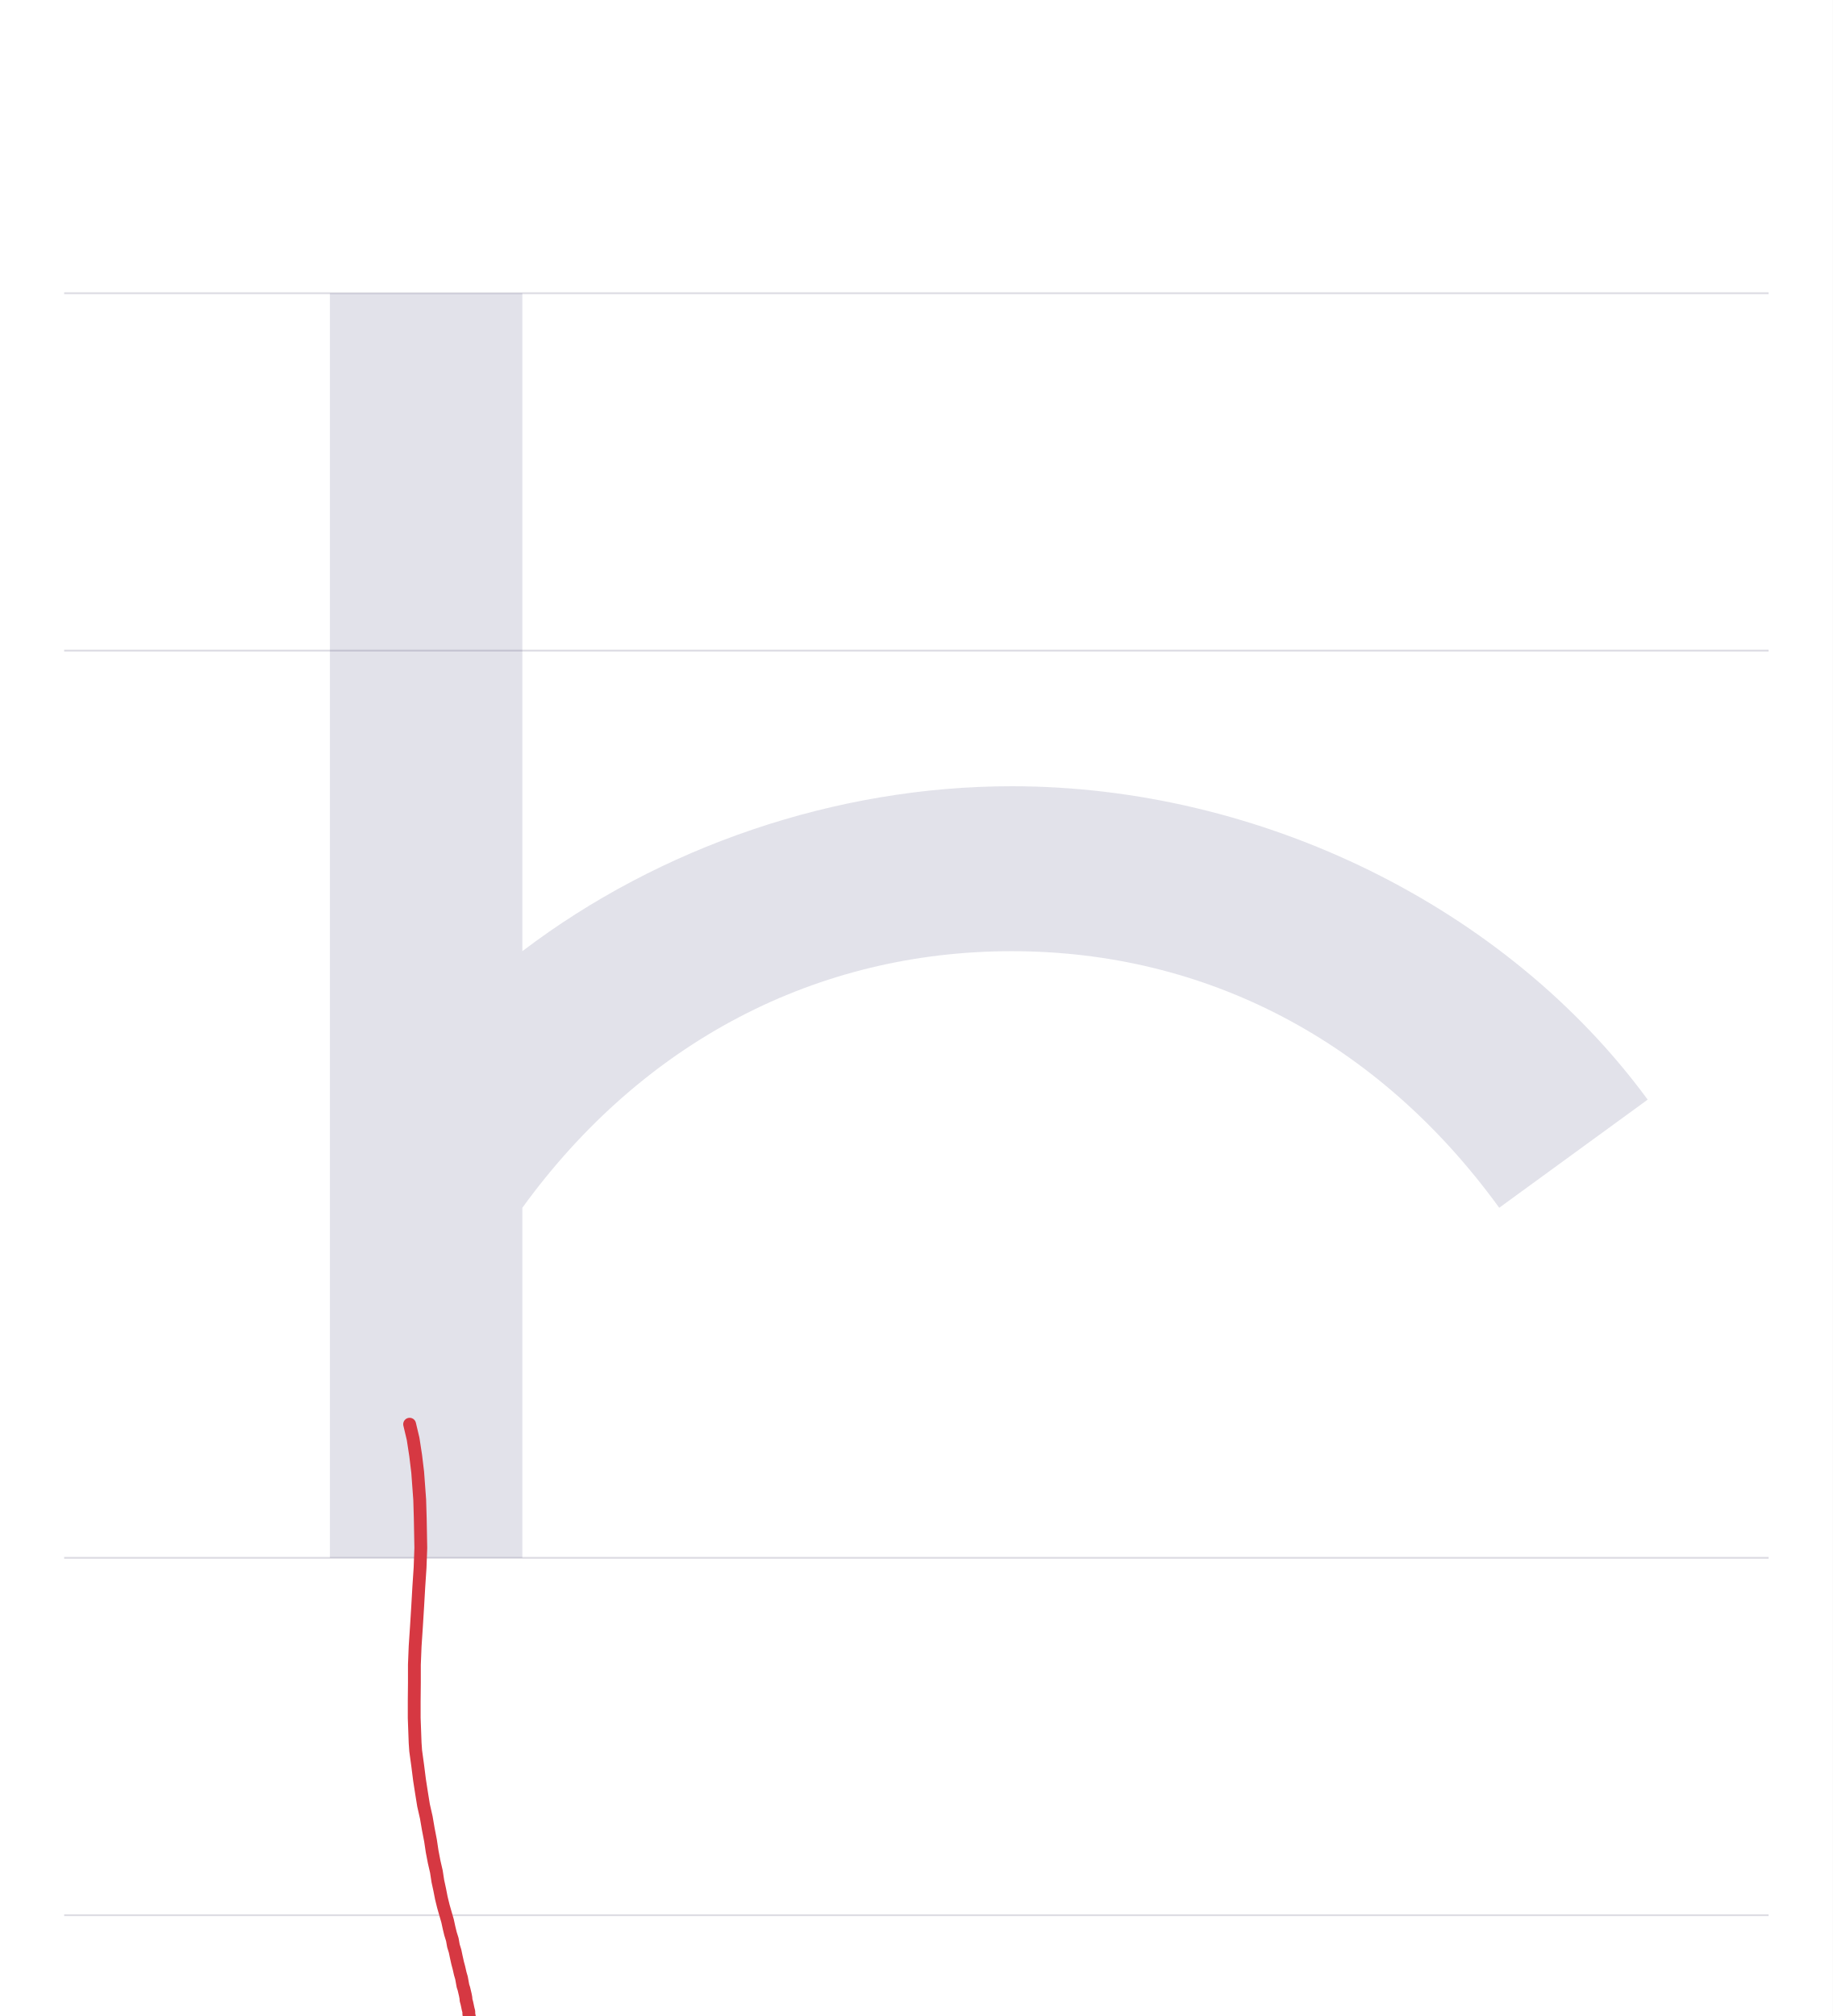
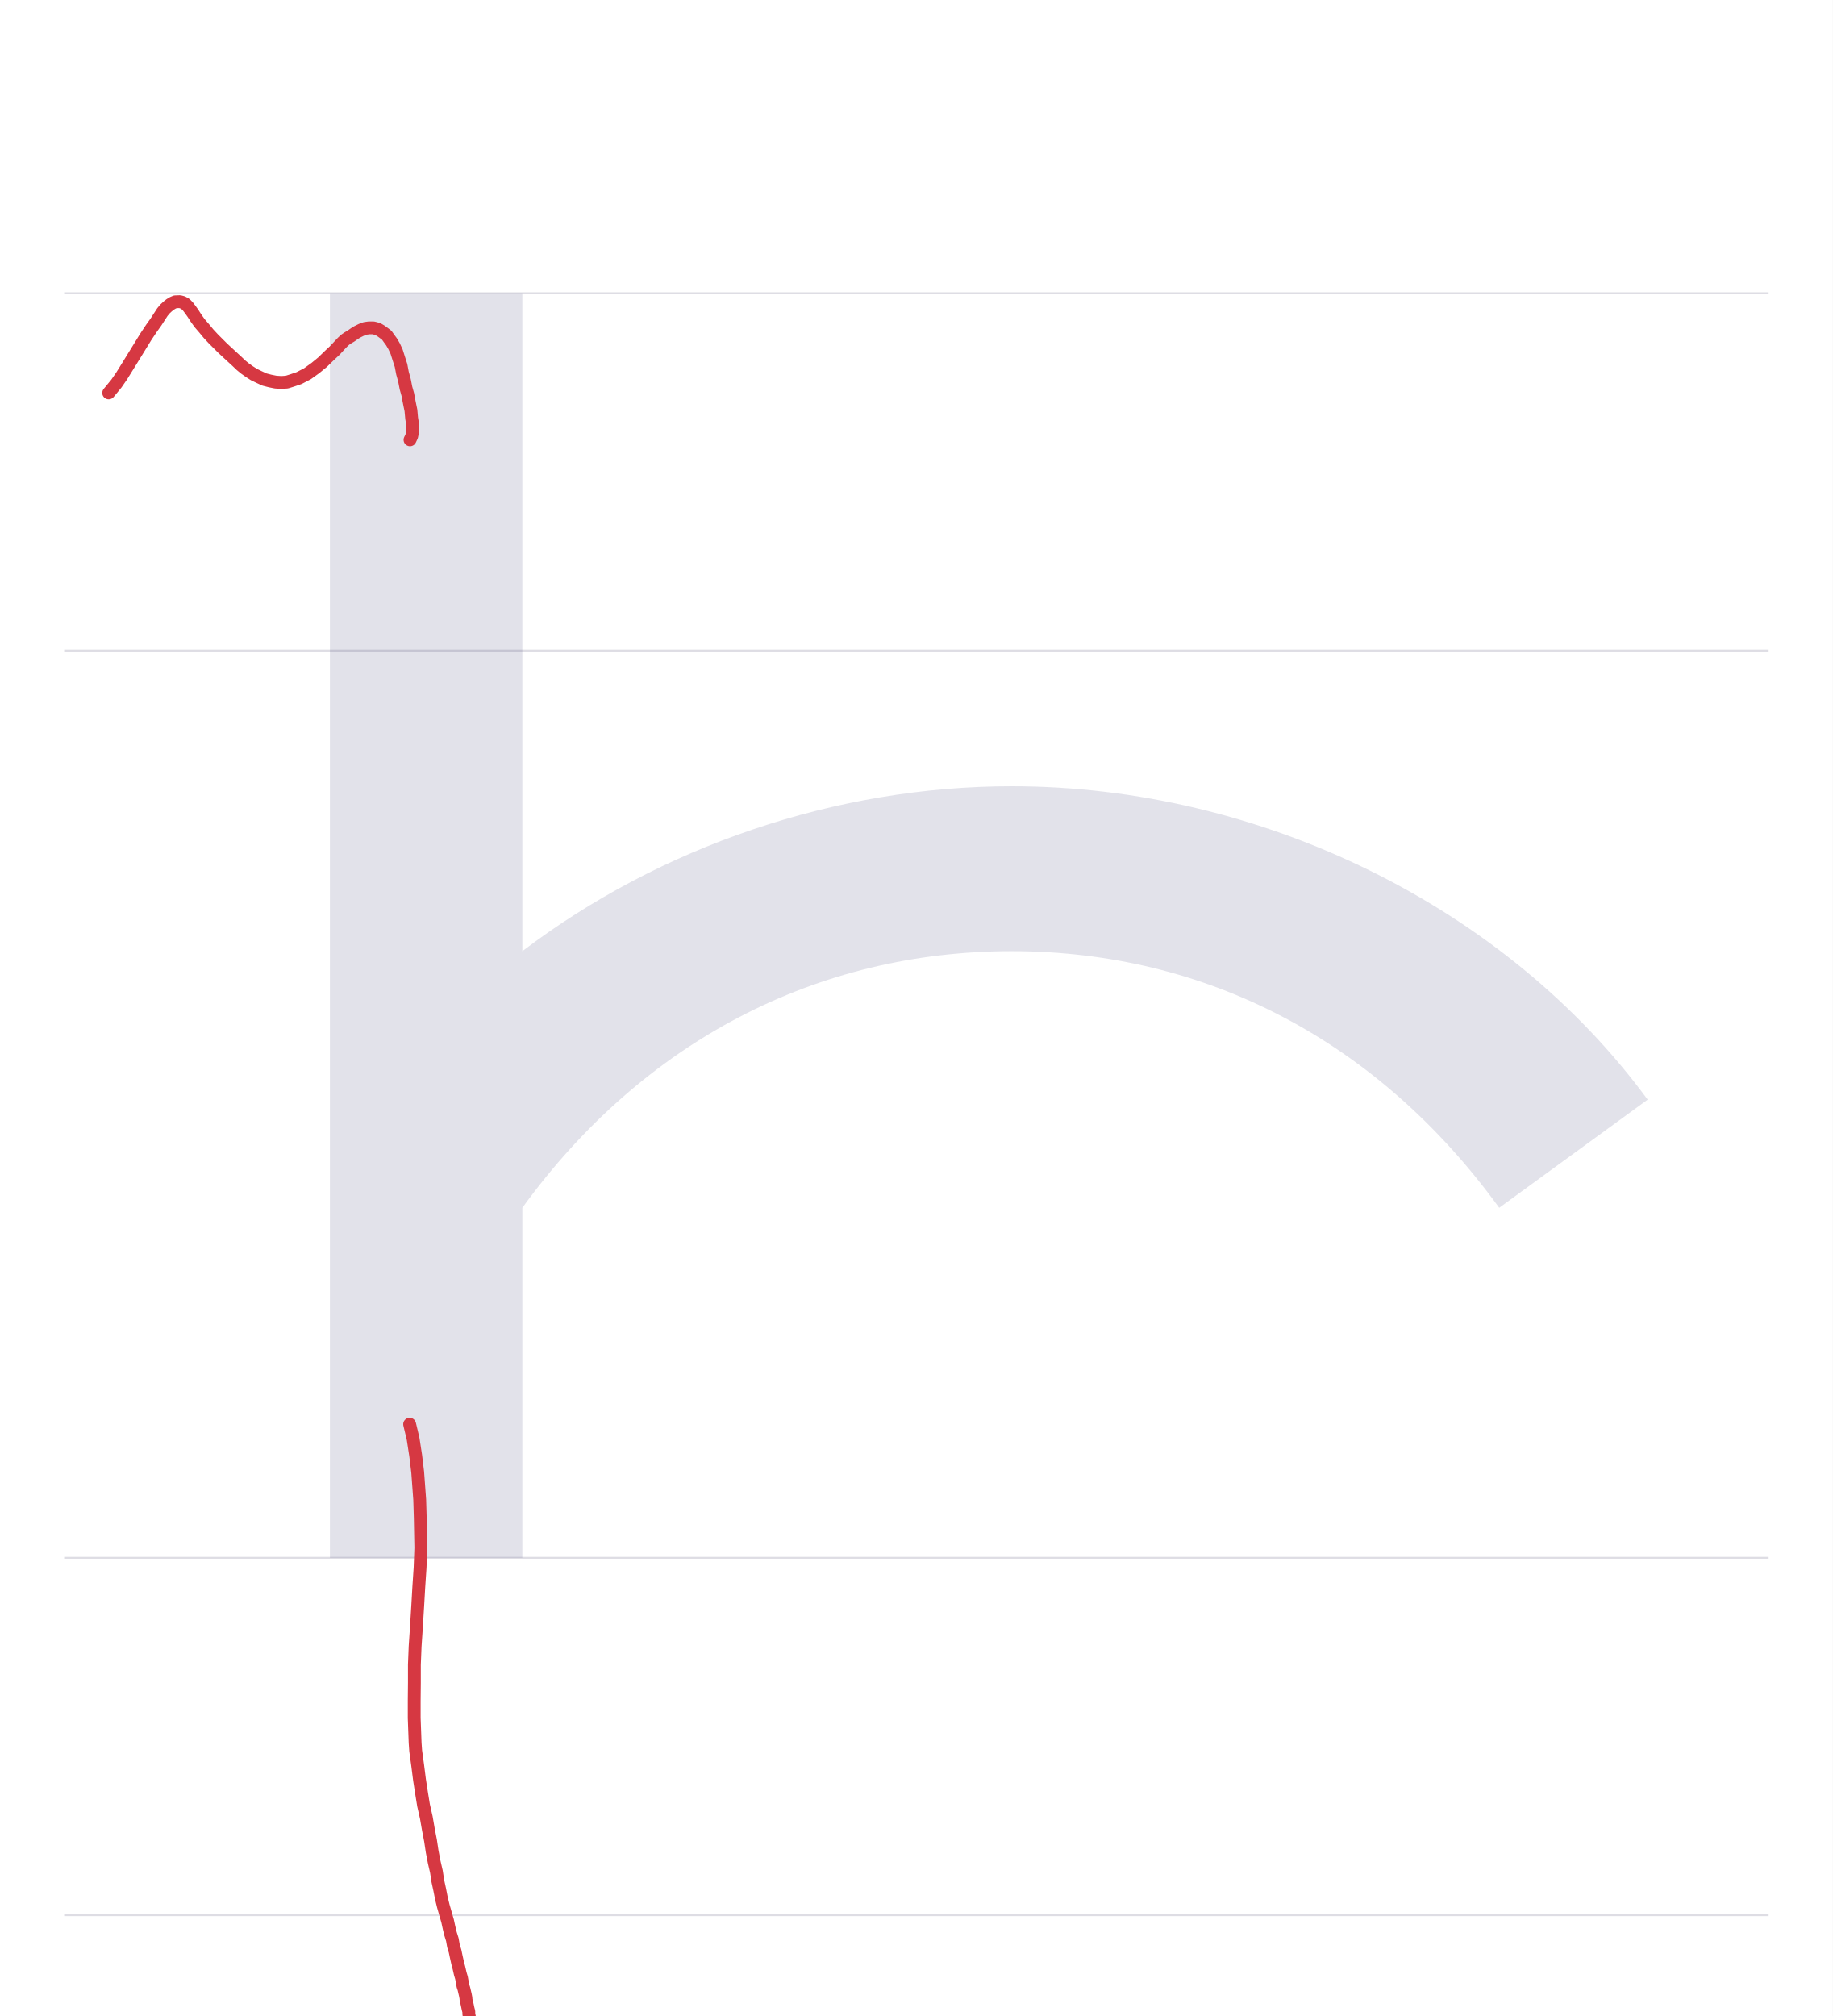
<svg xmlns="http://www.w3.org/2000/svg" viewBox="0 0 1000 1100">
  <rect width="100%" height="100%" fill="white" />
  <path d="M35 850H965" stroke="#dedde4" fill="none" />
  <path d="M35 355H965" stroke="#dedde4" fill="none" />
  <path d="M35 160H965" stroke="#dedde4" fill="none" />
  <path d="M35 1045H965" stroke="#dedde4" fill="none" />
  <path d="M58 0H163V191C229 282 324 331 430 331C536 331 630 282 696 191L777 250C700 355 566 421 430 421C334 421 238 388 163 331V690H58Z" fill="#08084d" opacity=".12" transform="translate(122.0 850) scale(1 -1)" />
  <path d="M223.5,777.1L225.4,785.1L226.8,794.2L227.9,803.3L229,818.3L229.3,828.5L229.6,844.6L229.2,855.4L228.5,866L227.9,876.5L227.2,887.8L226.5,898.3L226.1,908.3L226.1,918.1L226,928.2L226,937.4L226.5,951L226.8,955.3L227.9,963.3L228.9,971.2L230,978.3L231.1,985.1L232.6,991.7L233.7,998.1L234.9,1004.3L235.8,1010.3L236.9,1016L238.1,1021.2L238.9,1026.4L239.9,1031L240.8,1035.6L241.9,1040.1L243.1,1044.3L244.2,1048.1L245,1051.8L245.8,1055.1L246.8,1058.3L247.4,1061.7L248.3,1064.6L248.9,1067.5L249.7,1071.1L250.4,1073.7L251.1,1076.8L251.8,1079.2L252.2,1081.4L252.6,1083.6L253.1,1085.1L253.5,1086.8L253.9,1088.5L254.2,1090.1L254.3,1091.4L254.7,1092.8L255,1094.2L255.4,1096.1L255.8,1097.6L255.8,1098.9L256.1,1100.4L256.1,1101.8L256.1,1103.3L256.1,1104.7L256.1,1106.1L256.1,1107.5" fill="none" stroke="#d63842" stroke-width="7" stroke-linecap="round" stroke-linejoin="round" />
+   <path d="M59.3,214.4L60.3,213.2L63.5,209.3L66.4,205.1L70,199.3L76.1,189.4L79.6,183.7L82.6,179.2L85.1,175.7L87.1,172.6L88.6,170.3L90,168.6L91.5,167.2L92.9,166.1L94.2,165.3L95.6,164.7L98.1,164.6L99.6,165L101.1,165.8L102.5,167.2L103.8,168.9L105.3,171L106.9,173.5L108.9,176.3L111.4,179.2L113.8,182.1L116.4,184.9L118.9,187.4L121.5,190L124.2,192.5L126.8,194.9L129.2,197.1L131.5,199.3L133.7,201.1L136.1,202.8L138.6,204.4L141.3,205.7L144.3,207.1L147.4,207.9L150.4,208.5L153.5,208.7L156.5,208.5L159.4,207.6L163.2,206.3L167.8,203.9L172.1,200.8L176,197.6L179.7,194L182.8,191.1L185.1,188.6L186.8,186.8L188.3,185.4L189.9,184.3L191.3,183.5L193.6,181.9L194.9,181.1L197.1,180L199.2,179.2L201.4,178.9L203.6,178.9L204.9,179.2L206.4,179.7L207.9,180.6L209.4,181.7L211,182.9L212.2,184.6L213.6,186.5L215,188.9L216.4,191.9L217.6,195.7L218.8,199.4L219.6,203.6L220.7,207.6L221.5,211.7L222.5,215.3L223.1,218.5L223.7,221.5L224.2,223.9L224.4,226.1L224.6,228.3L224.9,230.1L225,232.1L225,233.7L224.9,236.7L224.6,238.1L223.7,240" fill="none" stroke="#d63842" stroke-width="7" stroke-linecap="round" stroke-linejoin="round" />
</svg>
